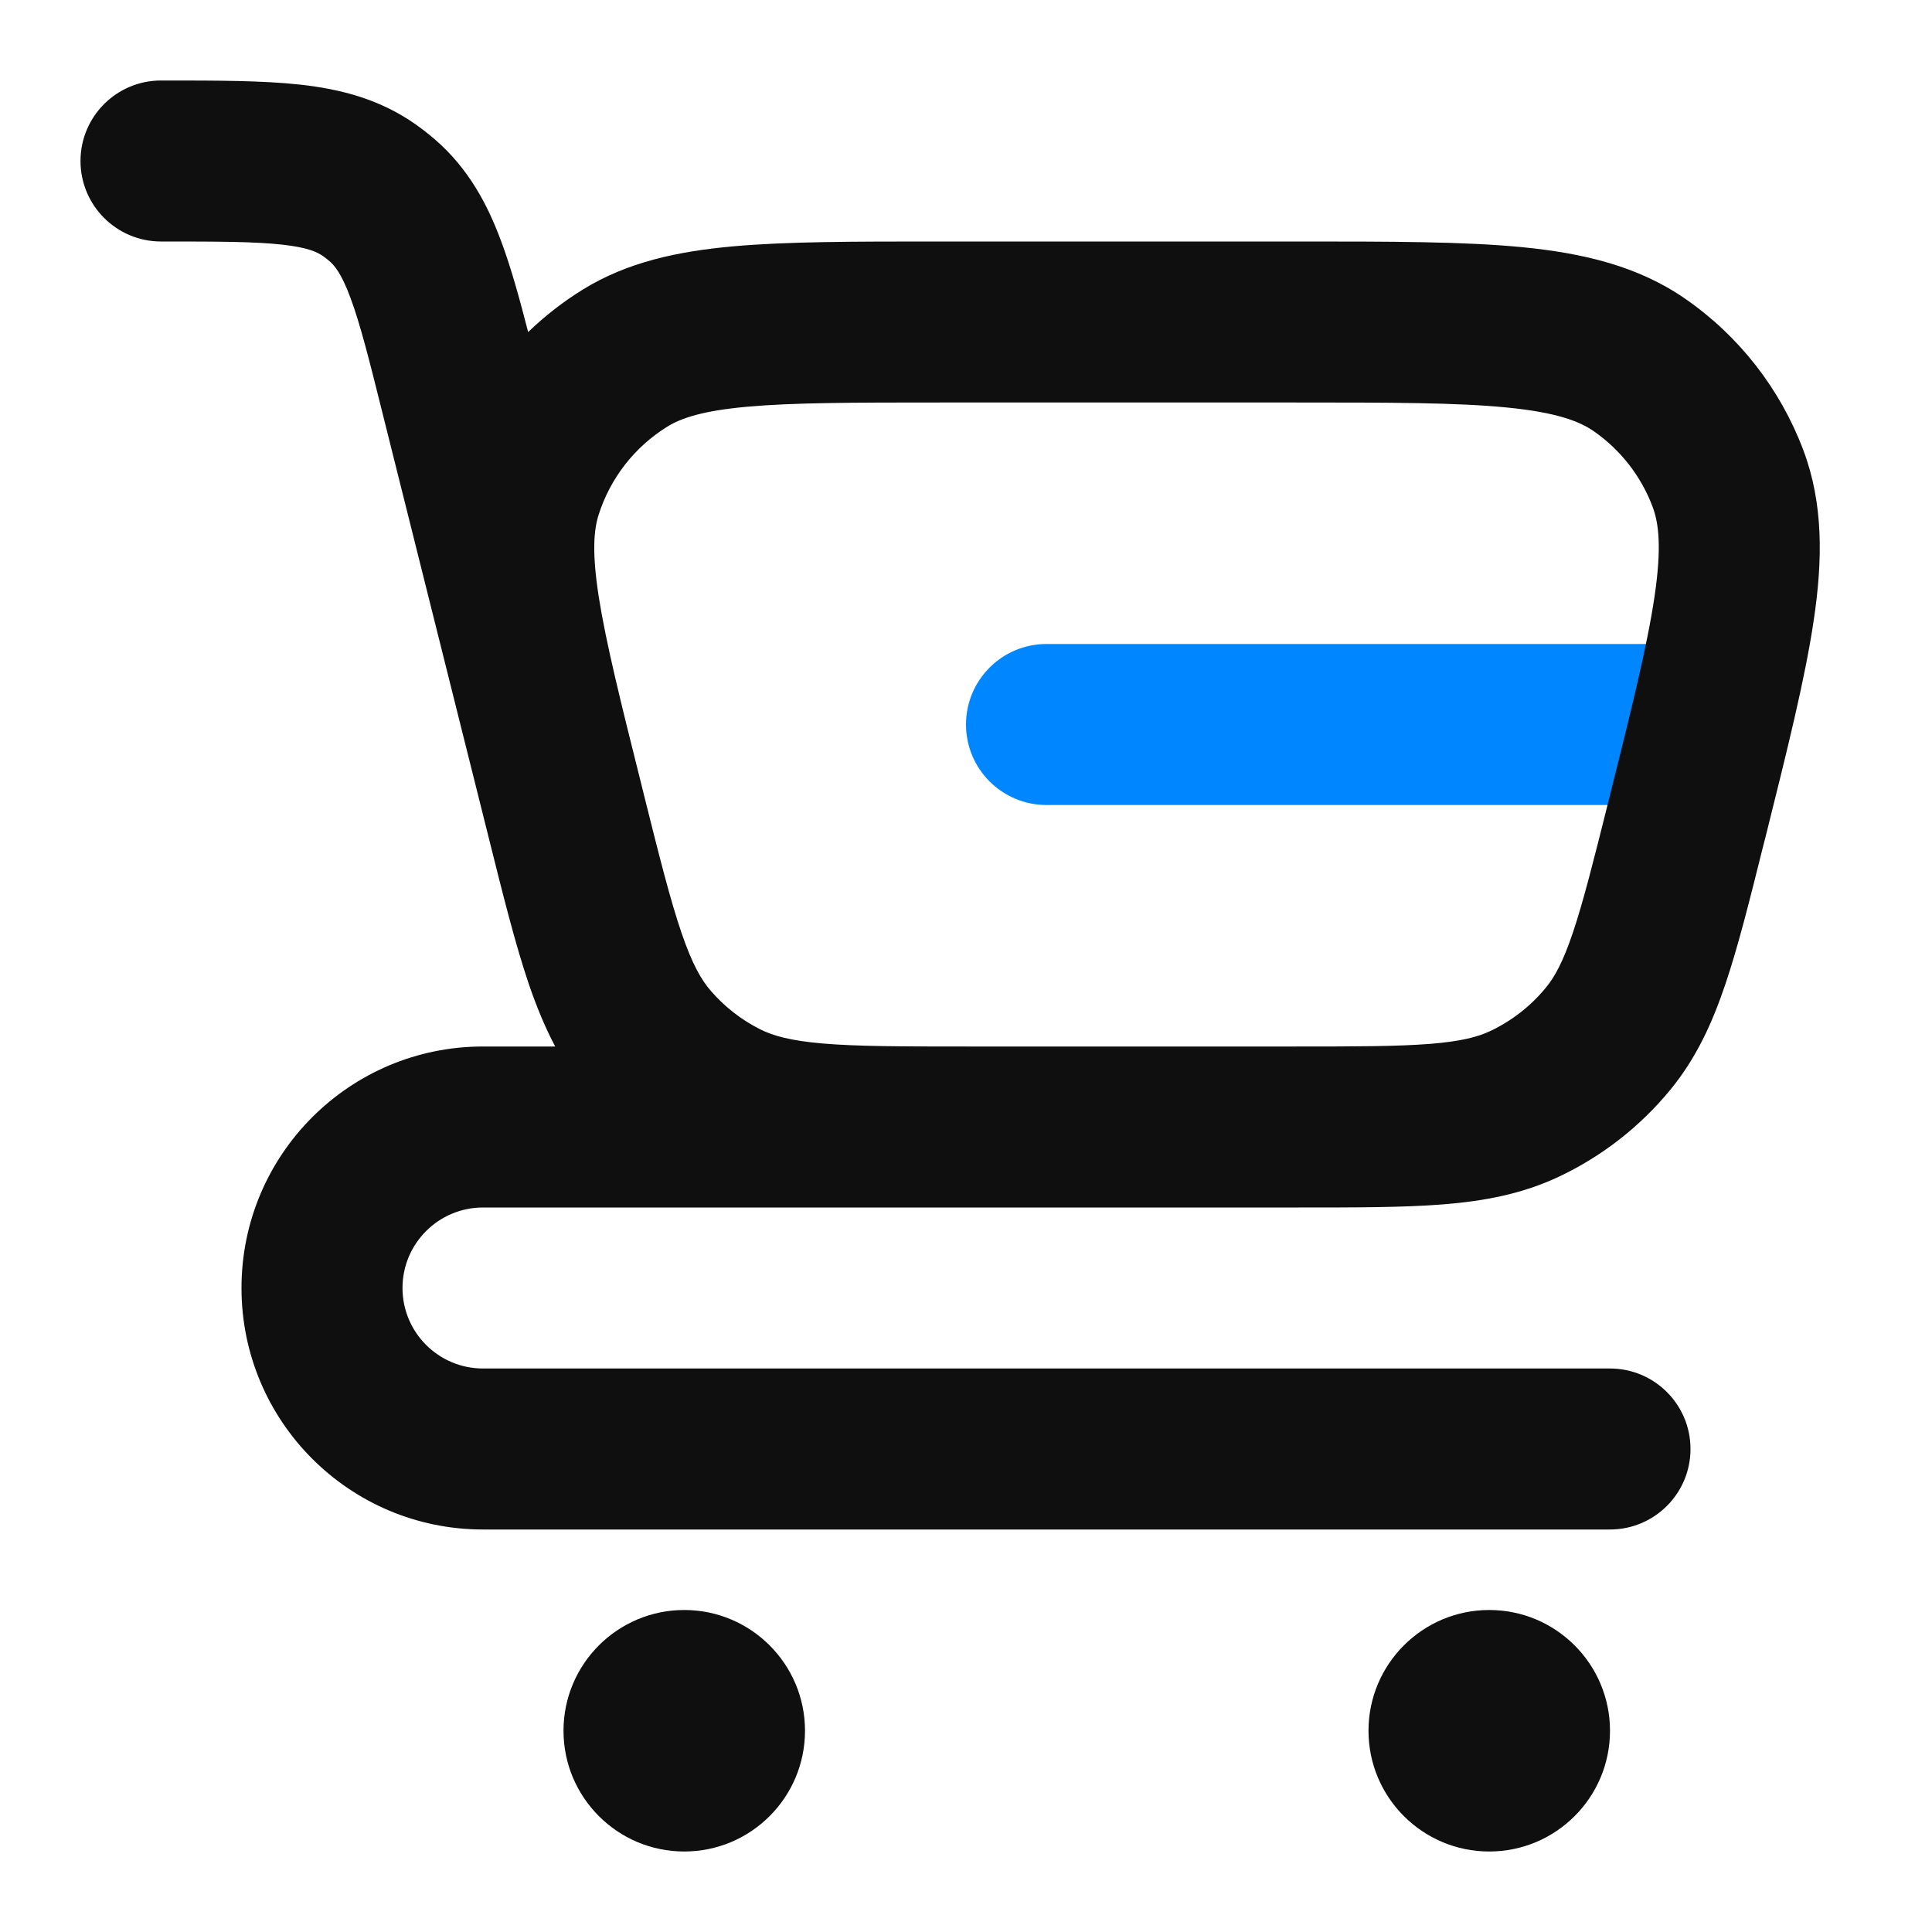
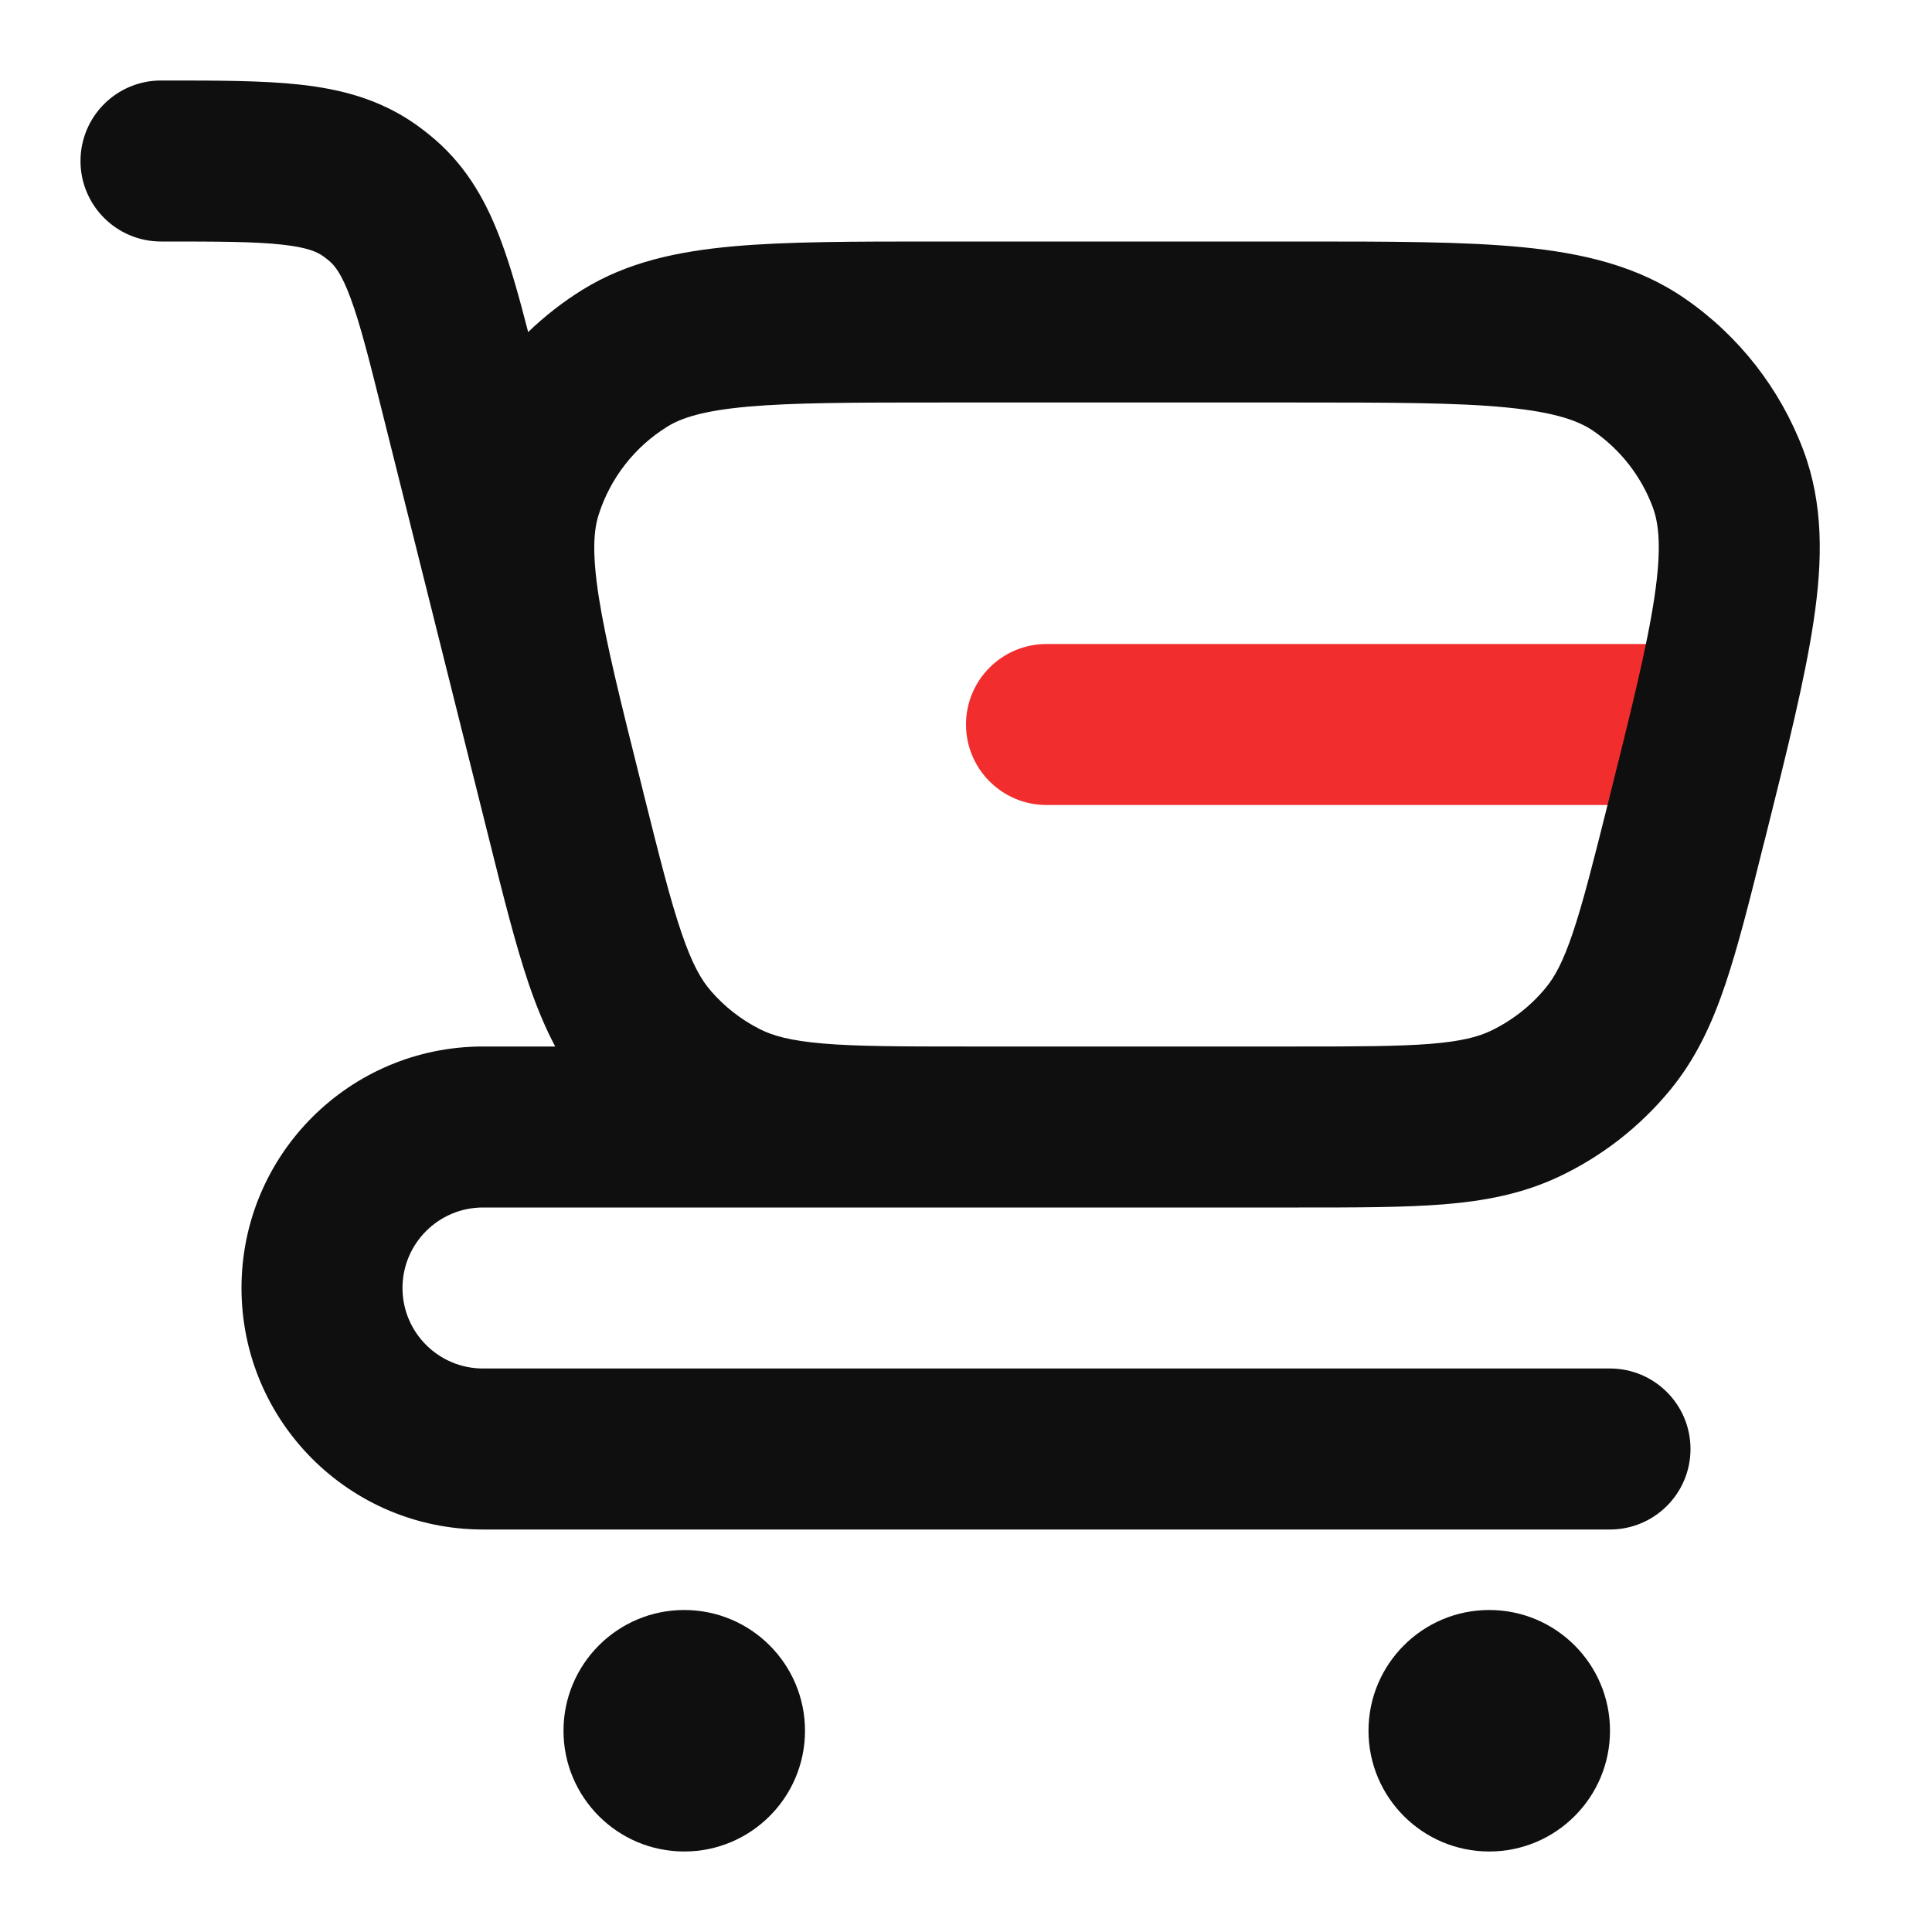
<svg xmlns="http://www.w3.org/2000/svg" width="24" height="24" viewBox="0 0 24 24" fill="none">
-   <path fill-rule="evenodd" clip-rule="evenodd" d="M12 9C12 8.448 12.448 8 13 8H21C21.552 8 22 8.448 22 9C22 9.552 21.552 10 21 10H13C12.448 10 12 9.552 12 9Z" fill="#0086FF" />
+   <path fill-rule="evenodd" clip-rule="evenodd" d="M12 9C12 8.448 12.448 8 13 8H21C21.552 8 22 8.448 22 9C22 9.552 21.552 10 21 10H13C12.448 10 12 9.552 12 9Z" fill="#f12d2d" />
  <path fill-rule="evenodd" clip-rule="evenodd" d="M2 3C2.712 3 3.165 3.001 3.506 3.039C3.825 3.074 3.942 3.132 4.012 3.181C4.04 3.201 4.068 3.222 4.094 3.245C4.158 3.301 4.243 3.4 4.354 3.701C4.474 4.023 4.585 4.462 4.757 5.153L6.07 10.402C6.253 11.136 6.406 11.747 6.574 12.239C6.667 12.508 6.77 12.761 6.897 13H6C4.343 13 3 14.343 3 16C3 17.657 4.343 19 6 19H20C20.552 19 21 18.552 21 18C21 17.448 20.552 17 20 17H6C5.448 17 5 16.552 5 16C5 15.448 5.448 15 6 15H16.136C16.847 15 17.44 15 17.929 14.961C18.441 14.92 18.913 14.831 19.368 14.616C19.903 14.363 20.375 13.994 20.75 13.537C21.07 13.147 21.27 12.711 21.434 12.224C21.591 11.759 21.735 11.184 21.907 10.493L21.93 10.405C22.202 9.316 22.424 8.428 22.531 7.704C22.642 6.96 22.653 6.26 22.401 5.59C22.114 4.829 21.602 4.173 20.934 3.711C20.345 3.303 19.663 3.145 18.914 3.071C18.185 3 17.27 3 16.148 3H11.637C10.613 3 9.777 3 9.109 3.06C8.423 3.122 7.795 3.254 7.24 3.597C6.994 3.749 6.766 3.927 6.561 4.125C6.452 3.702 6.348 3.325 6.229 3.006C6.055 2.534 5.818 2.093 5.406 1.735C5.327 1.667 5.244 1.602 5.159 1.542C4.712 1.229 4.226 1.106 3.726 1.051C3.261 1 2.697 1 2.051 1L2 1C1.448 1 1 1.448 1 2C1 2.552 1.448 3 2 3ZM8 9.877L7.966 9.739C7.705 8.698 7.527 7.979 7.439 7.42C7.352 6.864 7.376 6.583 7.437 6.393C7.582 5.938 7.885 5.55 8.291 5.299C8.461 5.194 8.728 5.102 9.288 5.052C9.856 5.001 10.601 5 11.685 5H16.096C17.283 5 18.099 5.001 18.718 5.062C19.328 5.122 19.614 5.23 19.796 5.355C20.13 5.587 20.386 5.914 20.529 6.295C20.607 6.501 20.643 6.805 20.553 7.411C20.462 8.026 20.265 8.819 19.977 9.97C19.792 10.709 19.667 11.205 19.539 11.585C19.416 11.951 19.312 12.137 19.204 12.268C19.017 12.497 18.78 12.681 18.513 12.808C18.36 12.88 18.154 12.936 17.769 12.967C17.369 12.999 16.857 13 16.096 13H12C11.191 13 10.648 12.999 10.224 12.963C9.816 12.928 9.6 12.866 9.438 12.784C9.207 12.667 9.001 12.506 8.831 12.31C8.712 12.173 8.599 11.978 8.467 11.591C8.329 11.189 8.196 10.661 8 9.877Z" fill="#0F0F0F" />
  <path d="M8.5 23C9.328 23 10 22.328 10 21.5C10 20.672 9.328 20 8.5 20C7.672 20 7 20.672 7 21.5C7 22.328 7.672 23 8.5 23Z" fill="#0F0F0F" />
  <path d="M18.5 23C19.328 23 20 22.328 20 21.5C20 20.672 19.328 20 18.5 20C17.672 20 17 20.672 17 21.5C17 22.328 17.672 23 18.5 23Z" fill="#0F0F0F" />
</svg>
